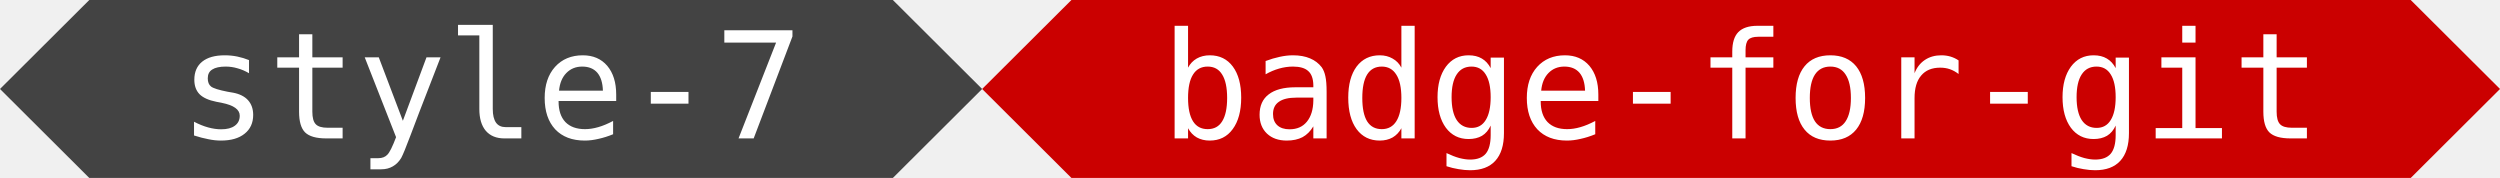
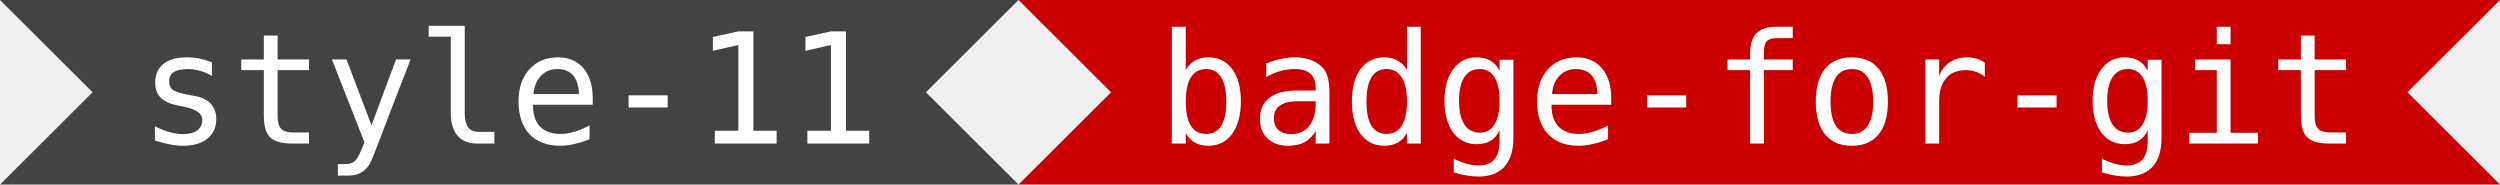
- <svg xmlns="http://www.w3.org/2000/svg" width="252.875" height="18" class="svg">
-   <path fill="#434343" d="M0,9 9.031,0 90.312,0 99.344,9 90.312,18 9.031,18" />
-   <text fill="#FFF" x="18.062" y="14" font-family="DejaVu Sans Mono, Source code variable, monospace" font-size="15">style-7</text>
-   <path fill="#CB0000" d="M99.344,9 108.375,0 243.844,0 252.875,9 243.844,18 108.375,18" />
-   <text fill="#FFF" x="117.406" y="14" font-family="DejaVu Sans Mono, Source code variable, monospace" font-size="15">badge-for-git</text>
+ <svg xmlns="http://www.w3.org/2000/svg" width="243.844" height="18" class="svg">
+   <path fill="#434343" d="M0,0 99.344,0 90.312,9 99.344,18 0,18 9.031,9" />
+   <text fill="#FFF" x="13.547" y="14" font-family="DejaVu Sans Mono, Source code variable, monospace" font-size="15">style-11</text>
+   <path fill="#CB0000" d="M99.344,0 243.844,0 234.812,9 243.844,18 99.344,18 108.375,9" />
+   <text fill="#FFF" x="112.891" y="14" font-family="DejaVu Sans Mono, Source code variable, monospace" font-size="15">badge-for-git</text>
</svg>
